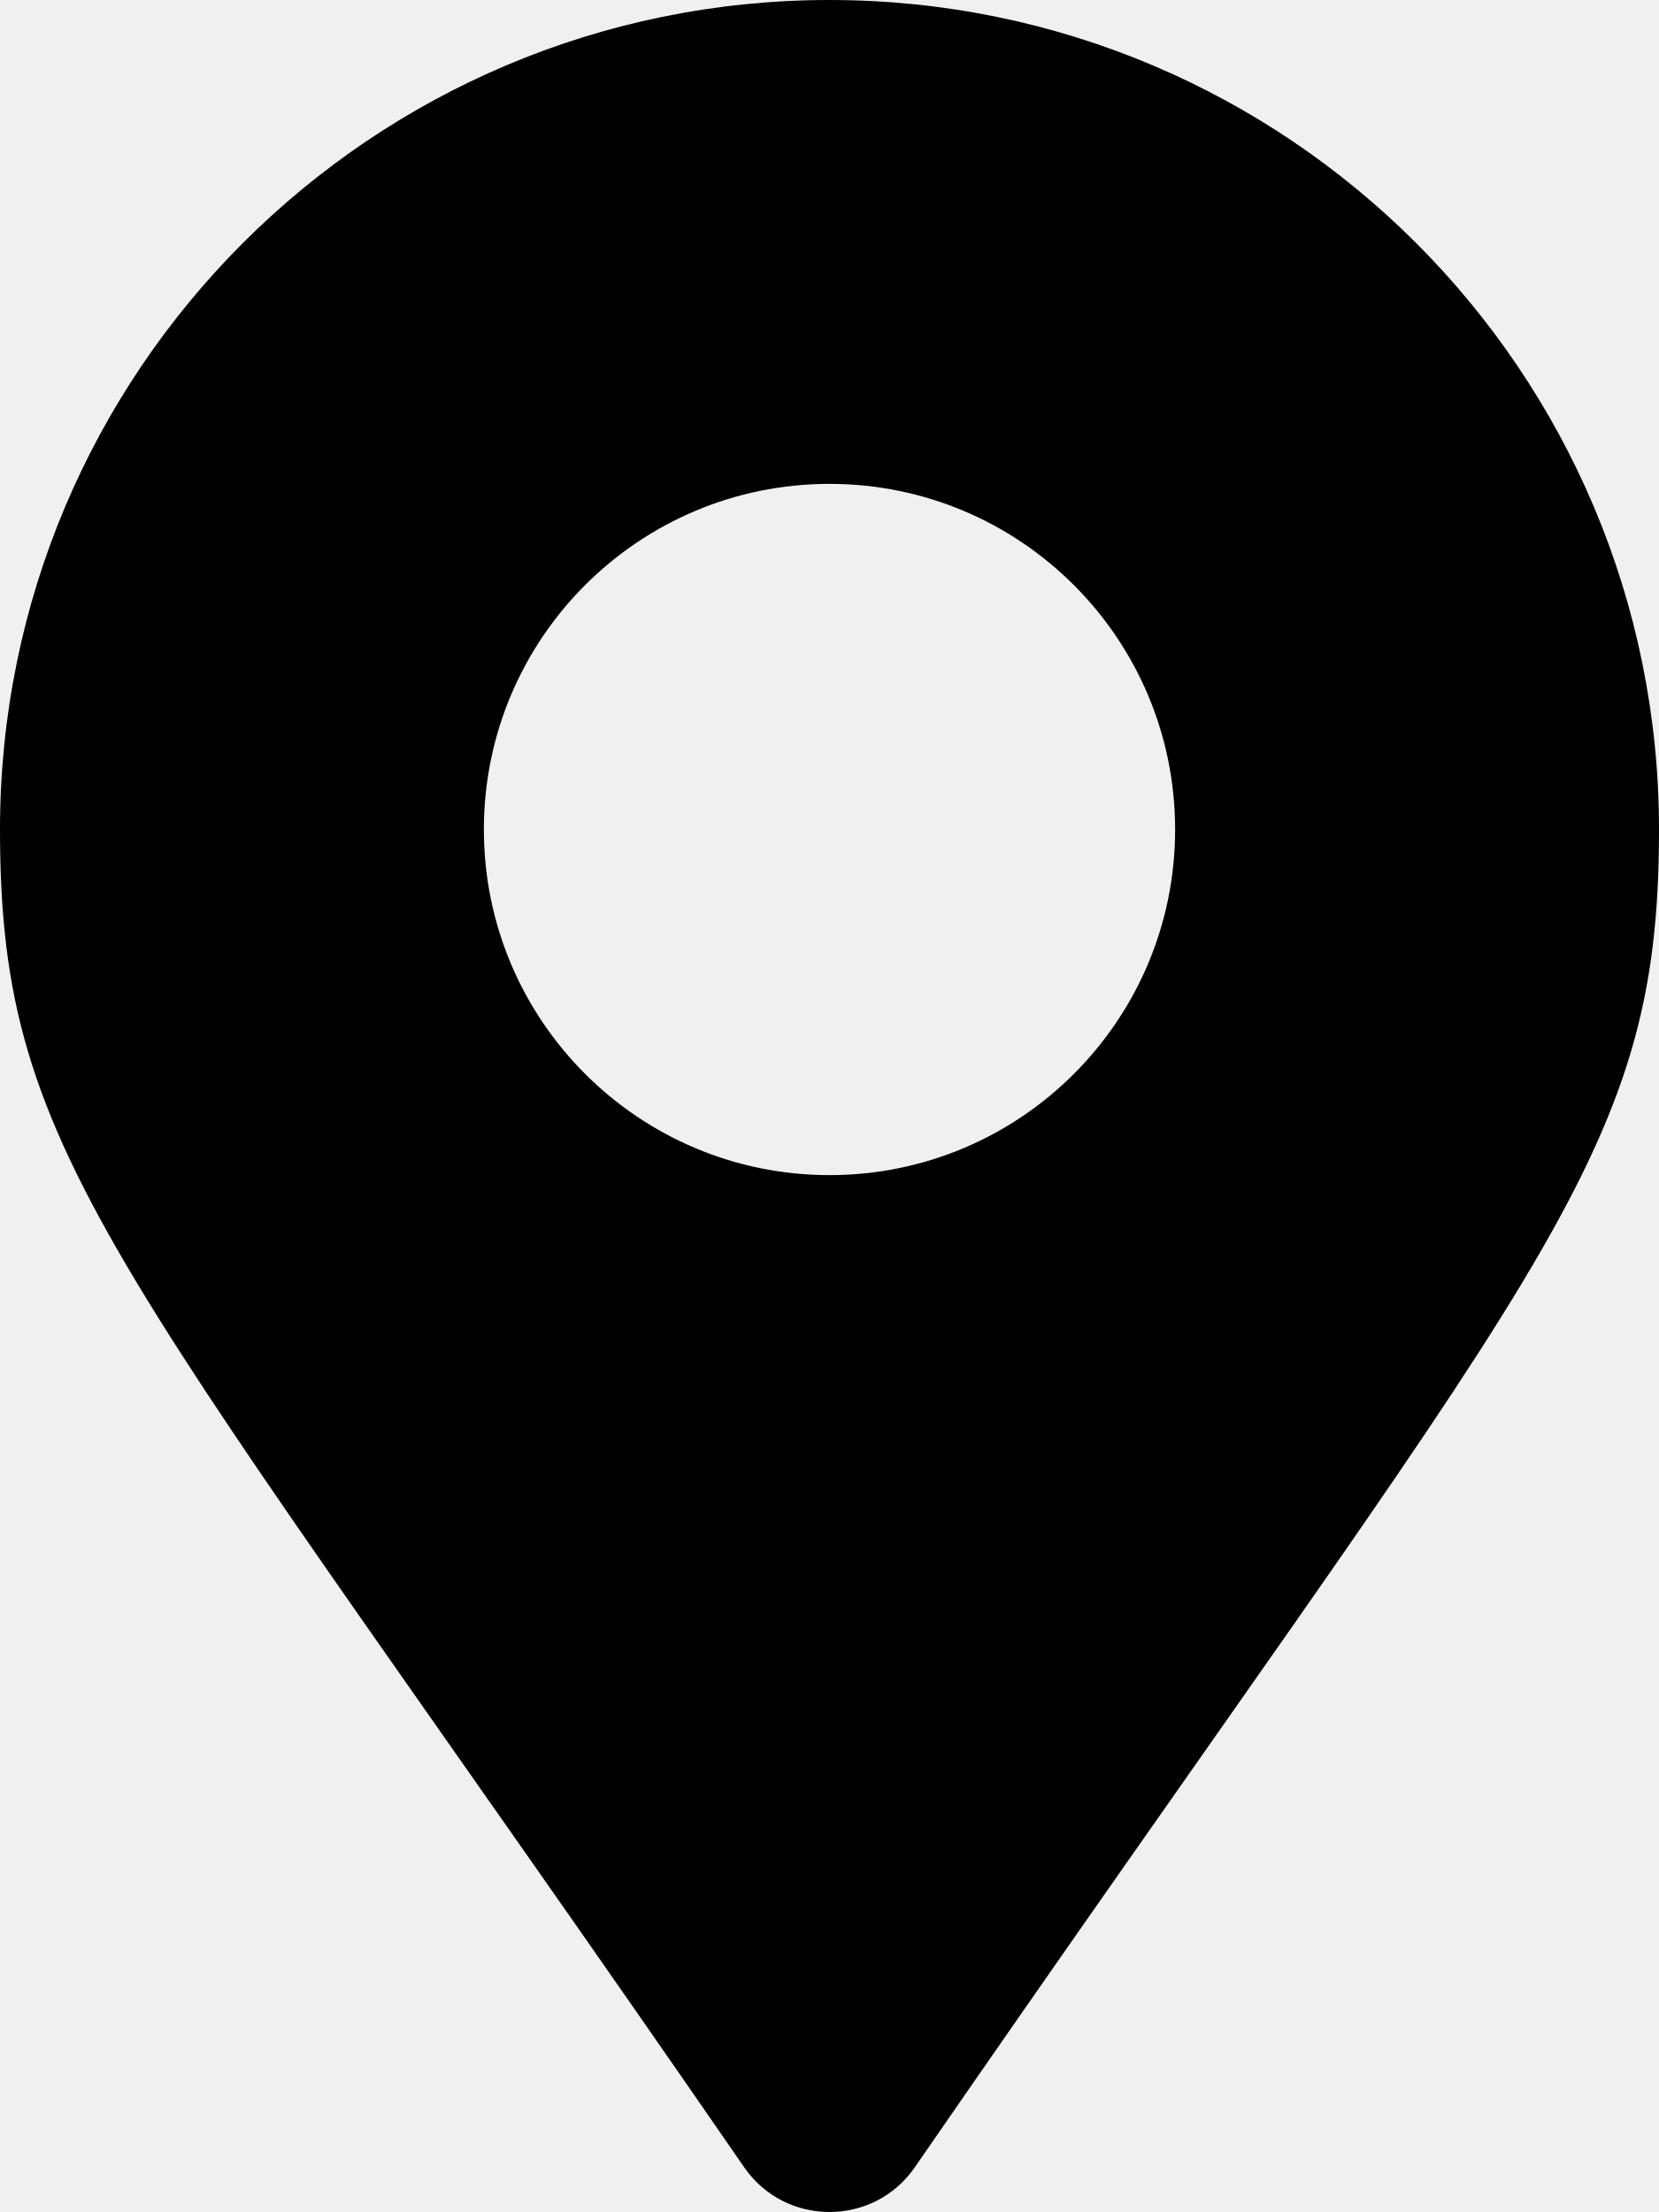
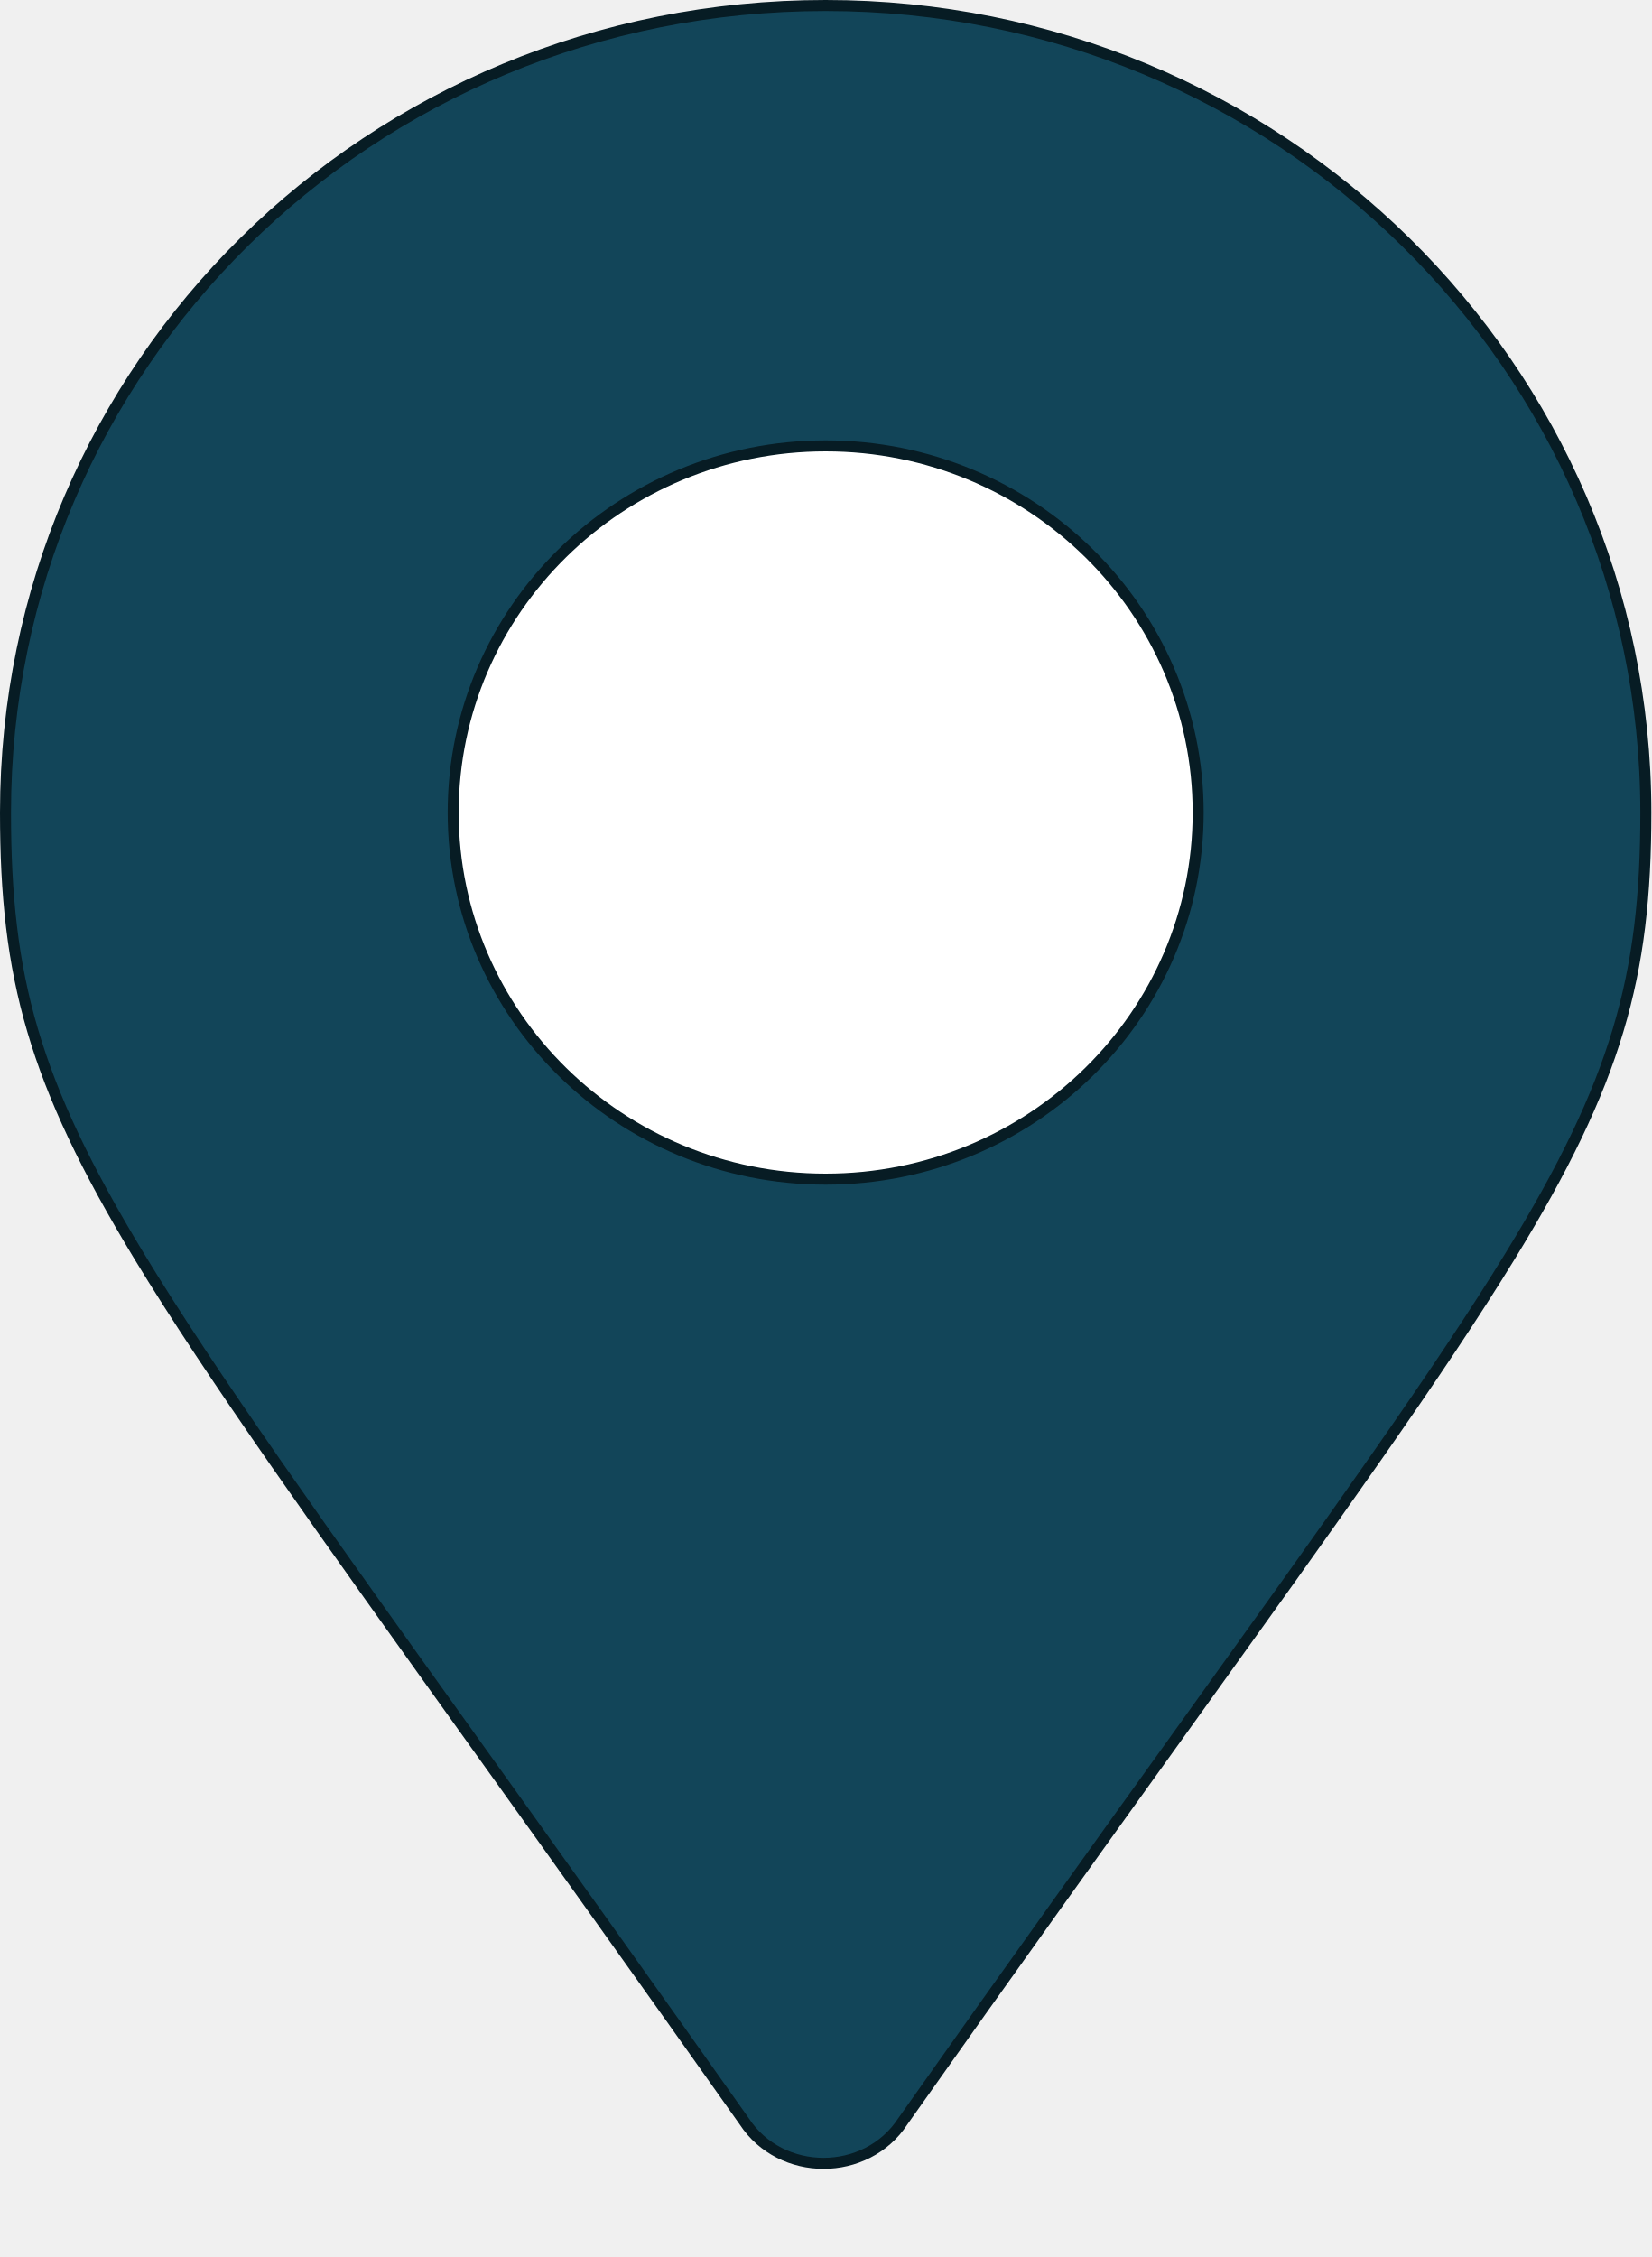
- <svg xmlns="http://www.w3.org/2000/svg" aria-hidden="true" focusable="false" data-prefix="fas" data-icon="map-marker-alt" class="svg-inline--fa fa-map-marker-alt fa-w-12" role="img" viewBox="0 0 384 512">
-   <path fill="currentColor" d="M172.268 501.67C26.97 291.031 0 269.413 0 192 0 85.961 85.961 0 192 0s192 85.961 192 192c0 77.413-26.97 99.031-172.268 309.67-9.535 13.774-29.93 13.773-39.464 0zM192 272c44.183 0 80-35.817 80-80s-35.817-80-80-80-80 35.817-80 80 35.817 80 80 80z" />
+ <svg xmlns="http://www.w3.org/2000/svg" width="30" height="41" viewBox="0 0 30 41" fill="none">
+   <path d="M13.521 38.536L13.521 38.536L13.519 38.533C11.688 35.943 10.1 33.724 8.723 31.802C5.807 27.731 3.839 24.983 2.527 22.818C1.563 21.227 0.957 19.957 0.592 18.715C0.226 17.473 0.1 16.253 0.1 14.76C0.1 6.668 6.695 0.1 15 0.1C23.228 0.1 29.9 6.668 29.9 14.76C29.9 16.253 29.769 17.472 29.396 18.714C29.024 19.957 28.408 21.227 27.434 22.818C26.155 24.907 24.264 27.541 21.505 31.383C20.056 33.401 18.368 35.752 16.403 38.533L16.403 38.533L16.401 38.536C15.737 39.552 14.185 39.552 13.521 38.536ZM8.65 14.76C8.65 18.276 11.431 21.01 15 21.01C18.49 21.01 21.35 18.277 21.35 14.76C21.35 11.321 18.491 8.51 15 8.51C11.43 8.51 8.65 11.322 8.65 14.76Z" fill="#124559" stroke="#071C24" stroke-width="0.2" />
+   <path d="M15 21.42C18.736 21.42 21.767 18.44 21.767 14.76C21.767 11.08 18.736 8.1 15 8.1C11.265 8.1 8.233 11.08 8.233 14.76C8.233 18.44 11.265 21.42 15 21.42Z" fill="white" stroke="#071C24" stroke-width="0.2" />
</svg>
